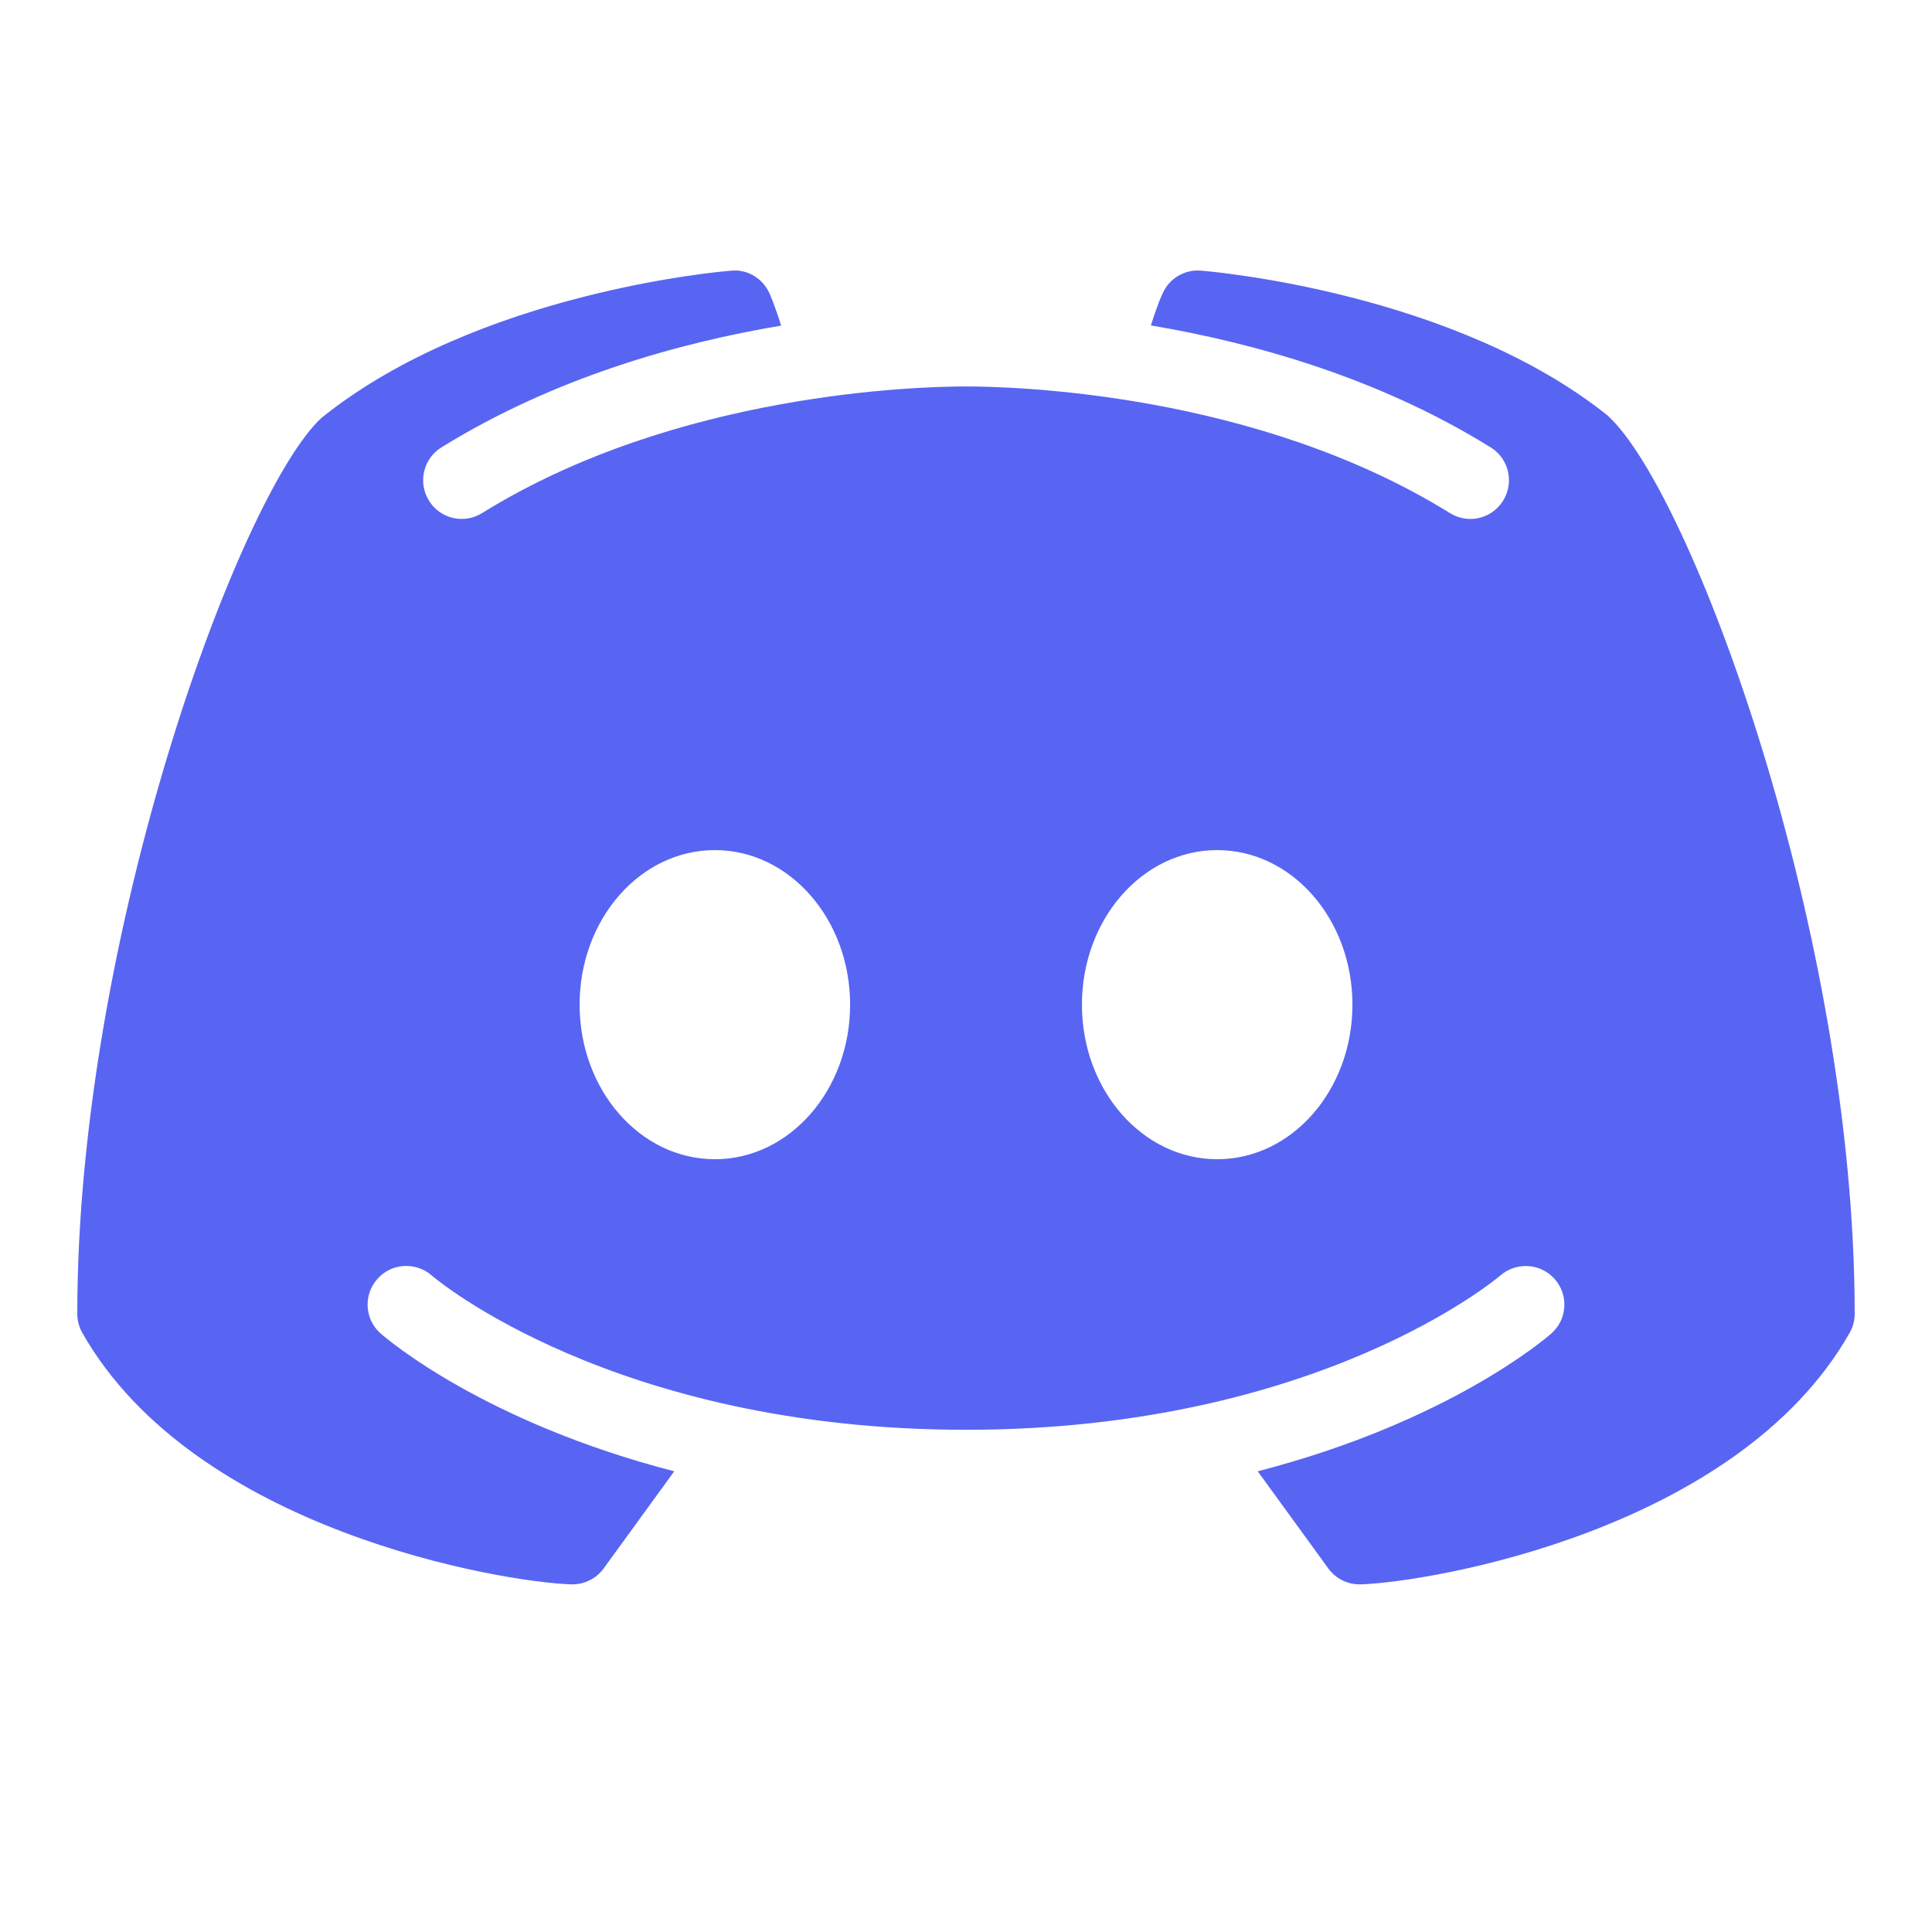
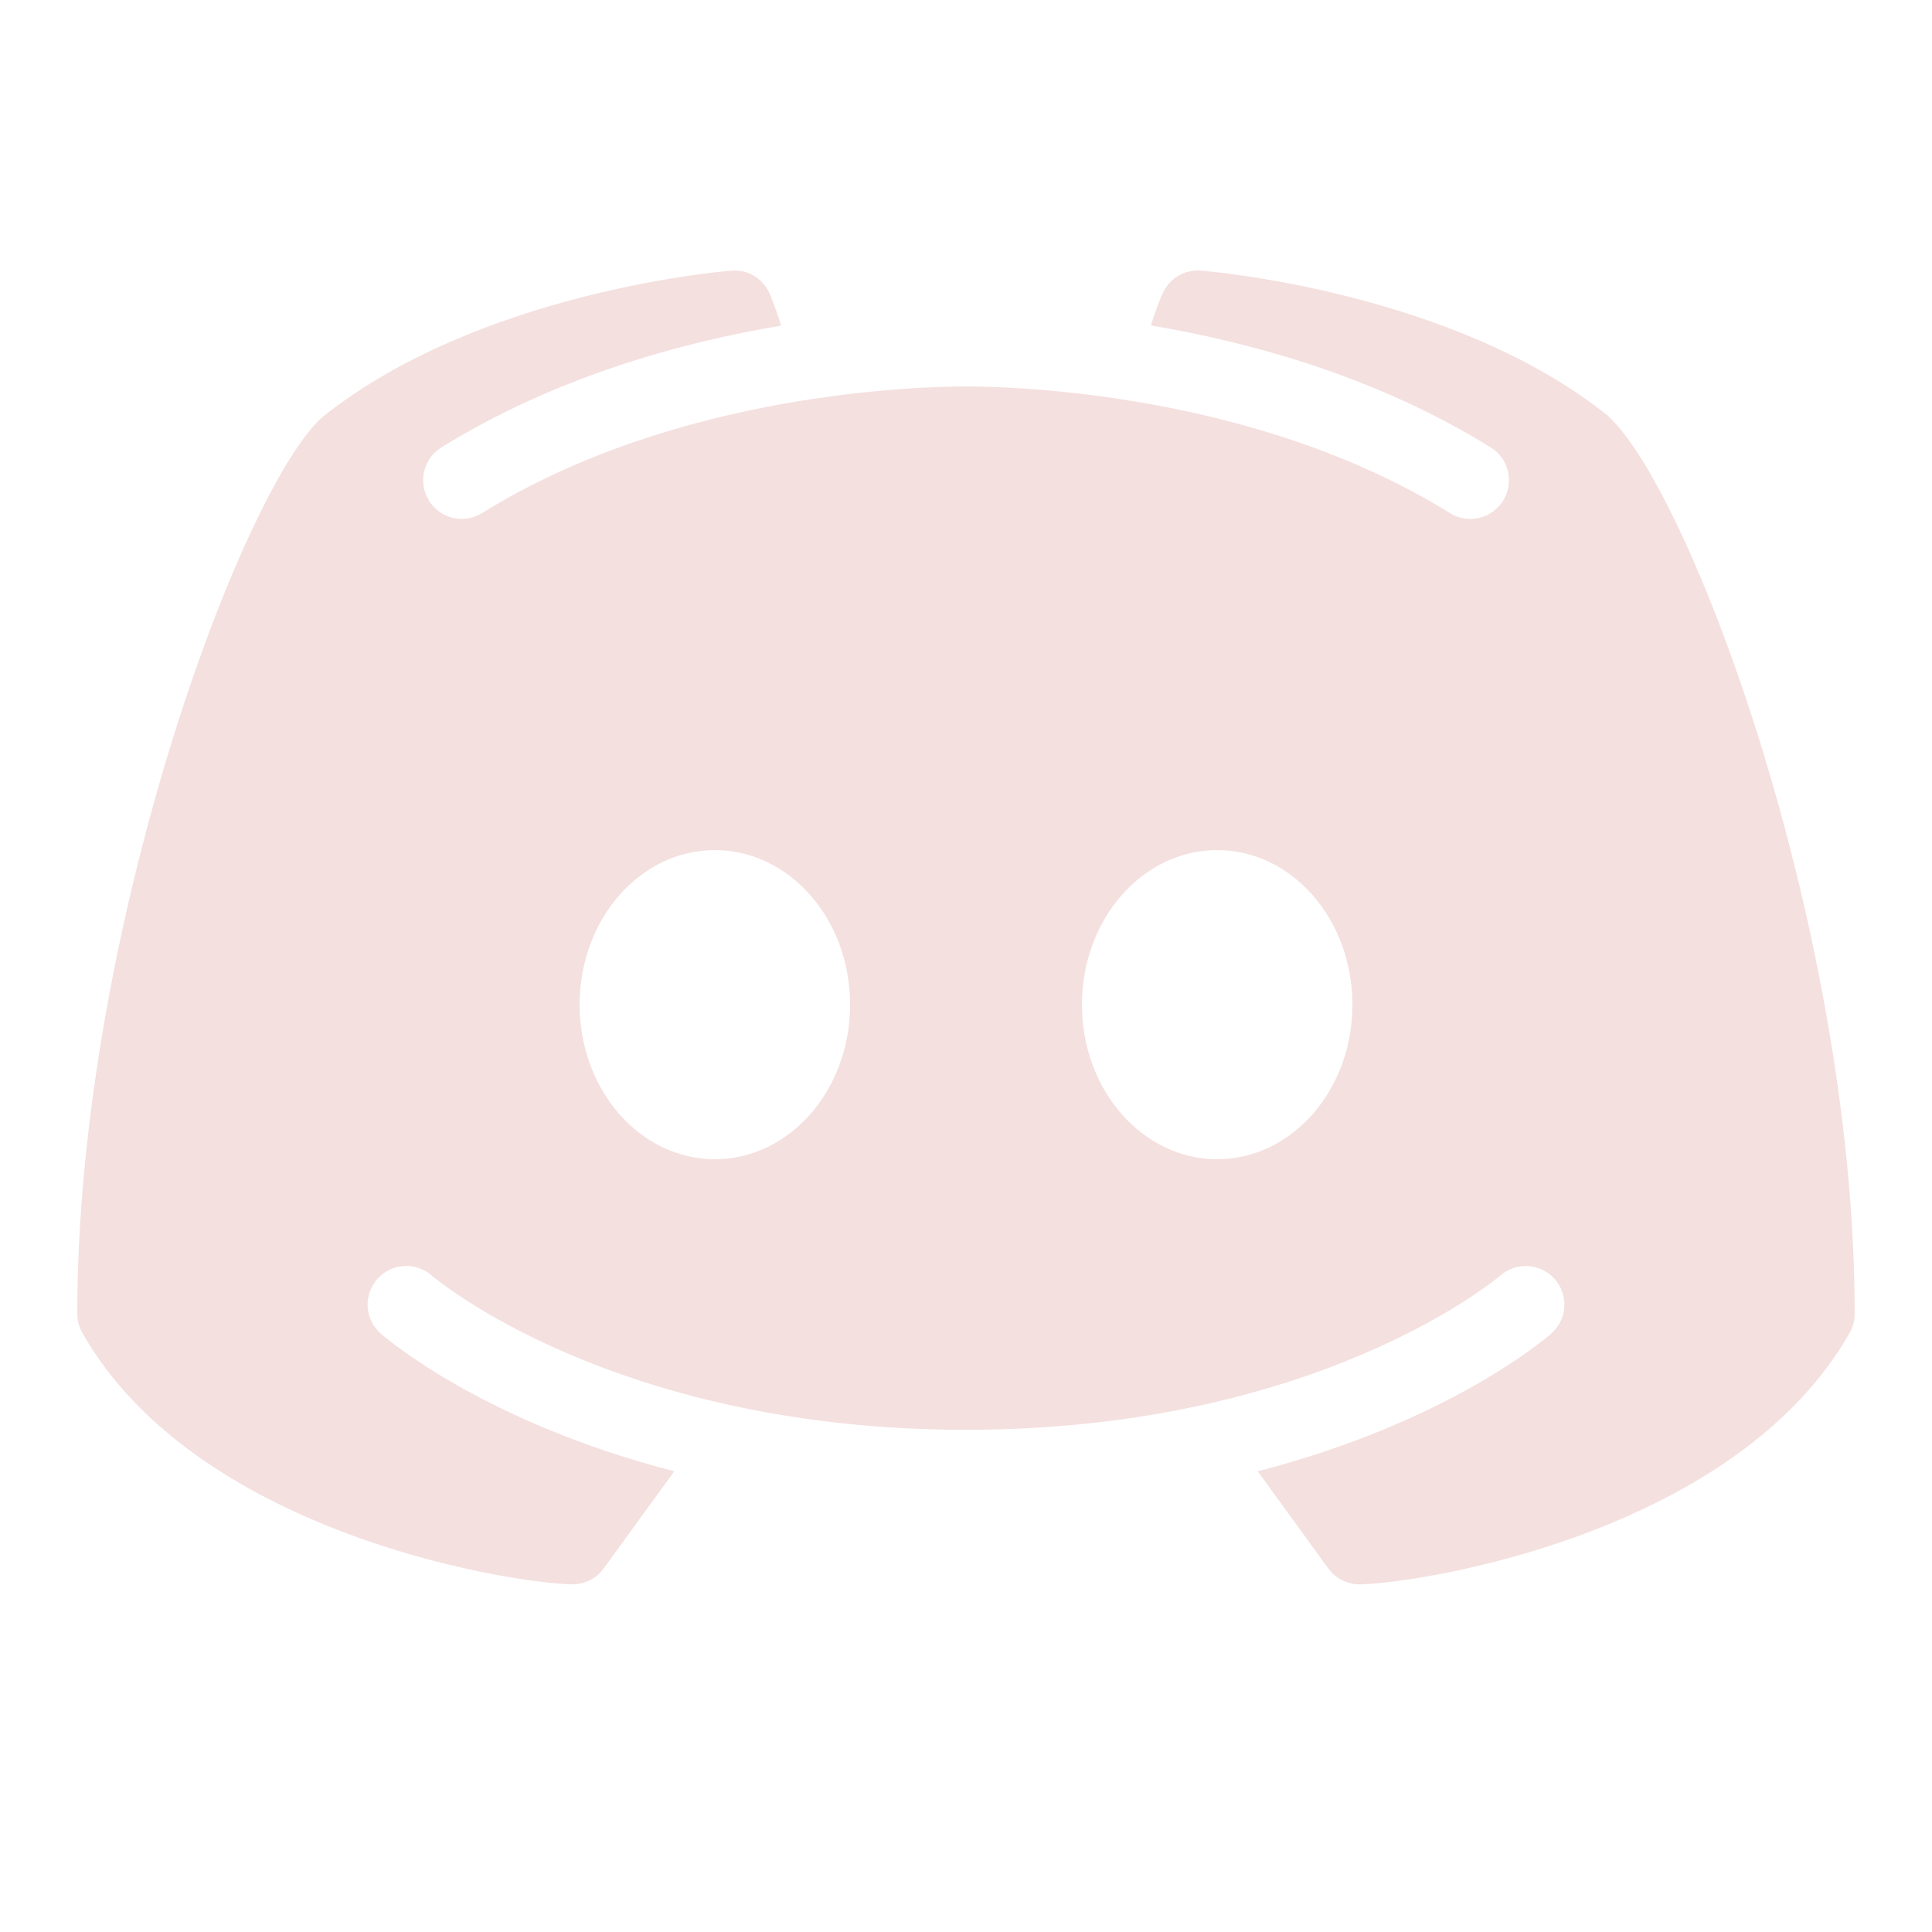
<svg xmlns="http://www.w3.org/2000/svg" viewBox="0,0,255.994,255.994" width="50px" height="50px" fill-rule="nonzero">
-   <g fill="#5865f2" fill-rule="nonzero" stroke="none" stroke-width="1" stroke-linecap="butt" stroke-linejoin="miter" stroke-miterlimit="10" stroke-dasharray="" stroke-dashoffset="0" font-family="none" font-weight="none" font-size="none" text-anchor="none" style="mix-blend-mode: normal">
+   <g fill="#F4E0DF" fill-rule="nonzero" stroke="none" stroke-width="1" stroke-linecap="butt" stroke-linejoin="miter" stroke-miterlimit="10" stroke-dasharray="" stroke-dashoffset="0" font-family="none" font-weight="none" font-size="none" text-anchor="none" style="mix-blend-mode: normal">
    <g transform="scale(5.12,5.12)">
      <path d="M41.625,10.77c-3.98,-3.203 -10.277,-3.746 -10.547,-3.766c-0.418,-0.035 -0.816,0.199 -0.988,0.586c-0.016,0.023 -0.152,0.34 -0.305,0.832c2.633,0.445 5.867,1.34 8.793,3.156c0.469,0.289 0.613,0.906 0.324,1.375c-0.191,0.309 -0.516,0.477 -0.852,0.477c-0.18,0 -0.363,-0.051 -0.527,-0.152c-5.031,-3.121 -11.312,-3.277 -12.523,-3.277c-1.211,0 -7.496,0.156 -12.523,3.277c-0.469,0.293 -1.086,0.148 -1.375,-0.32c-0.293,-0.473 -0.148,-1.086 0.32,-1.379c2.926,-1.812 6.16,-2.711 8.793,-3.152c-0.152,-0.496 -0.289,-0.809 -0.301,-0.836c-0.176,-0.387 -0.57,-0.629 -0.992,-0.586c-0.27,0.02 -6.566,0.562 -10.602,3.809c-2.105,1.949 -6.32,13.34 -6.32,23.188c0,0.176 0.047,0.344 0.133,0.496c2.906,5.109 10.84,6.445 12.648,6.504c0.008,0 0.02,0 0.031,0c0.32,0 0.621,-0.152 0.809,-0.41l1.828,-2.516c-4.934,-1.273 -7.453,-3.438 -7.598,-3.566c-0.414,-0.363 -0.453,-0.996 -0.086,-1.41c0.363,-0.414 0.996,-0.453 1.41,-0.09c0.059,0.055 4.699,3.992 13.824,3.992c9.141,0 13.781,-3.953 13.828,-3.992c0.414,-0.359 1.043,-0.324 1.41,0.094c0.363,0.414 0.324,1.043 -0.09,1.406c-0.145,0.129 -2.664,2.293 -7.598,3.566l1.828,2.516c0.188,0.258 0.488,0.41 0.809,0.41c0.012,0 0.023,0 0.031,0c1.809,-0.059 9.742,-1.395 12.648,-6.504c0.086,-0.152 0.133,-0.32 0.133,-0.496c0,-9.848 -4.215,-21.238 -6.375,-23.23zM18.5,30c-1.934,0 -3.5,-1.789 -3.5,-4c0,-2.211 1.566,-4 3.5,-4c1.934,0 3.5,1.789 3.5,4c0,2.211 -1.566,4 -3.5,4zM31.5,30c-1.934,0 -3.5,-1.789 -3.5,-4c0,-2.211 1.566,-4 3.5,-4c1.934,0 3.5,1.789 3.5,4c0,2.211 -1.566,4 -3.5,4z" />
    </g>
  </g>
</svg>
